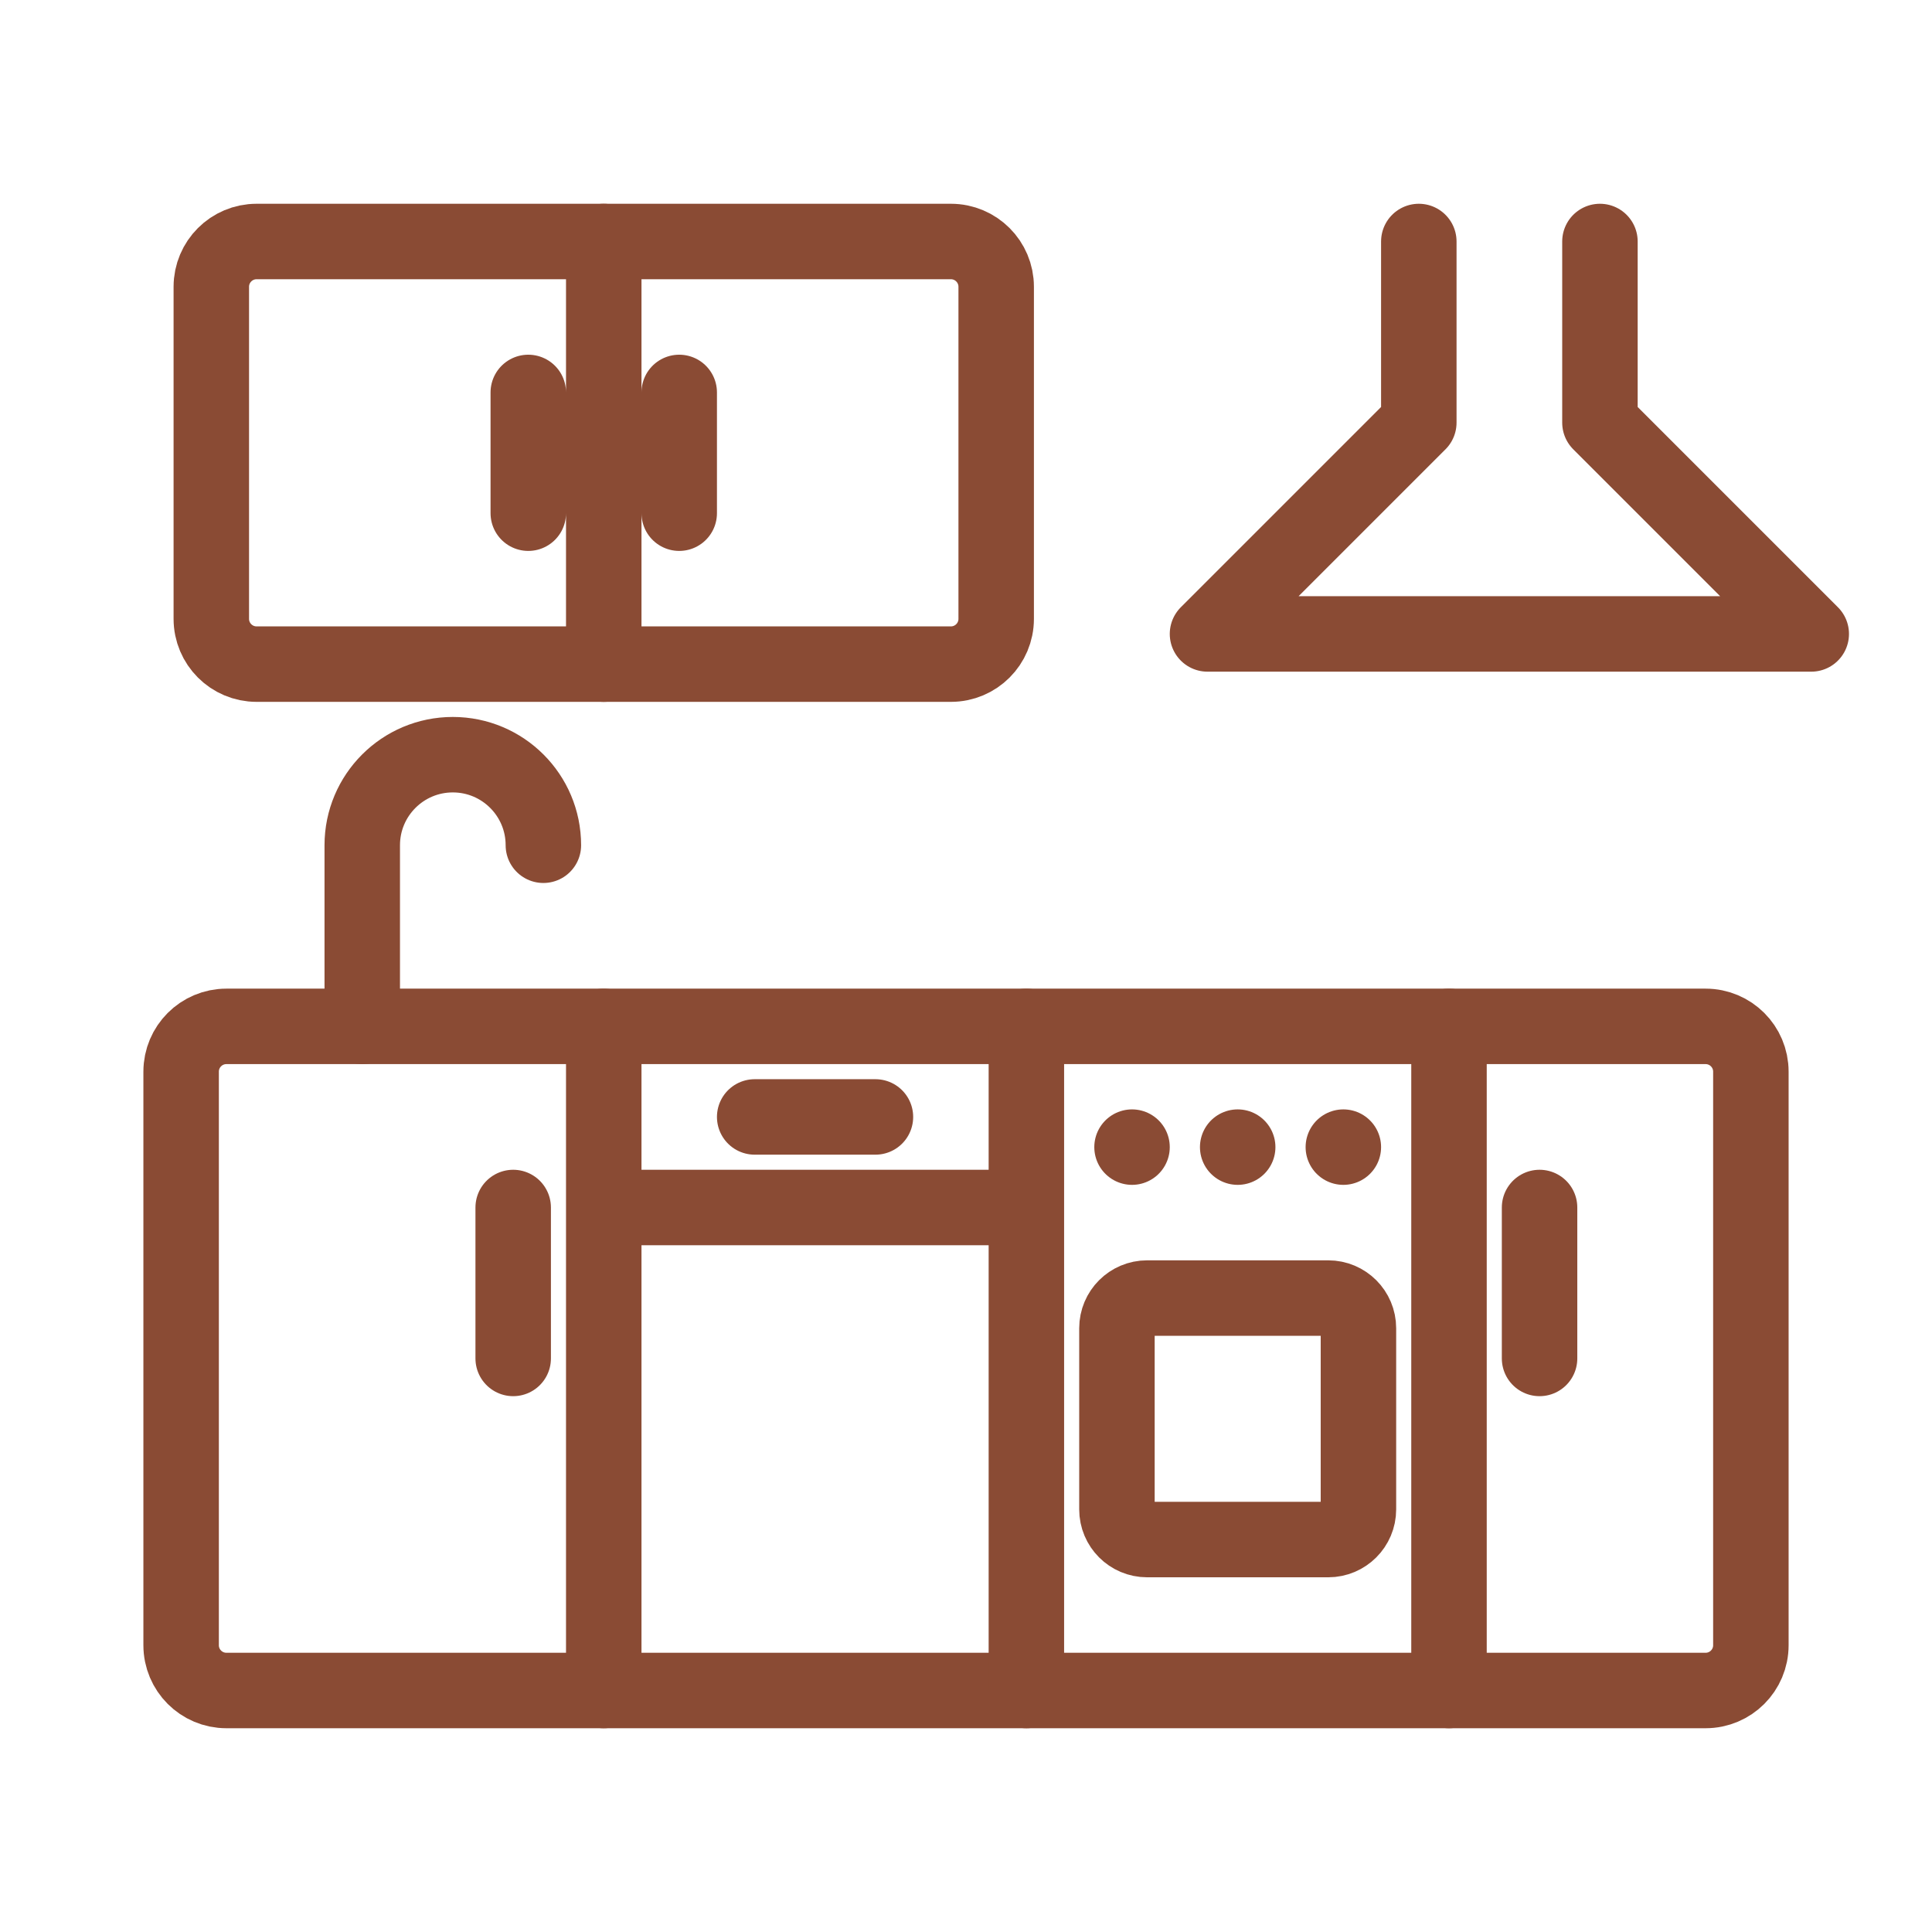
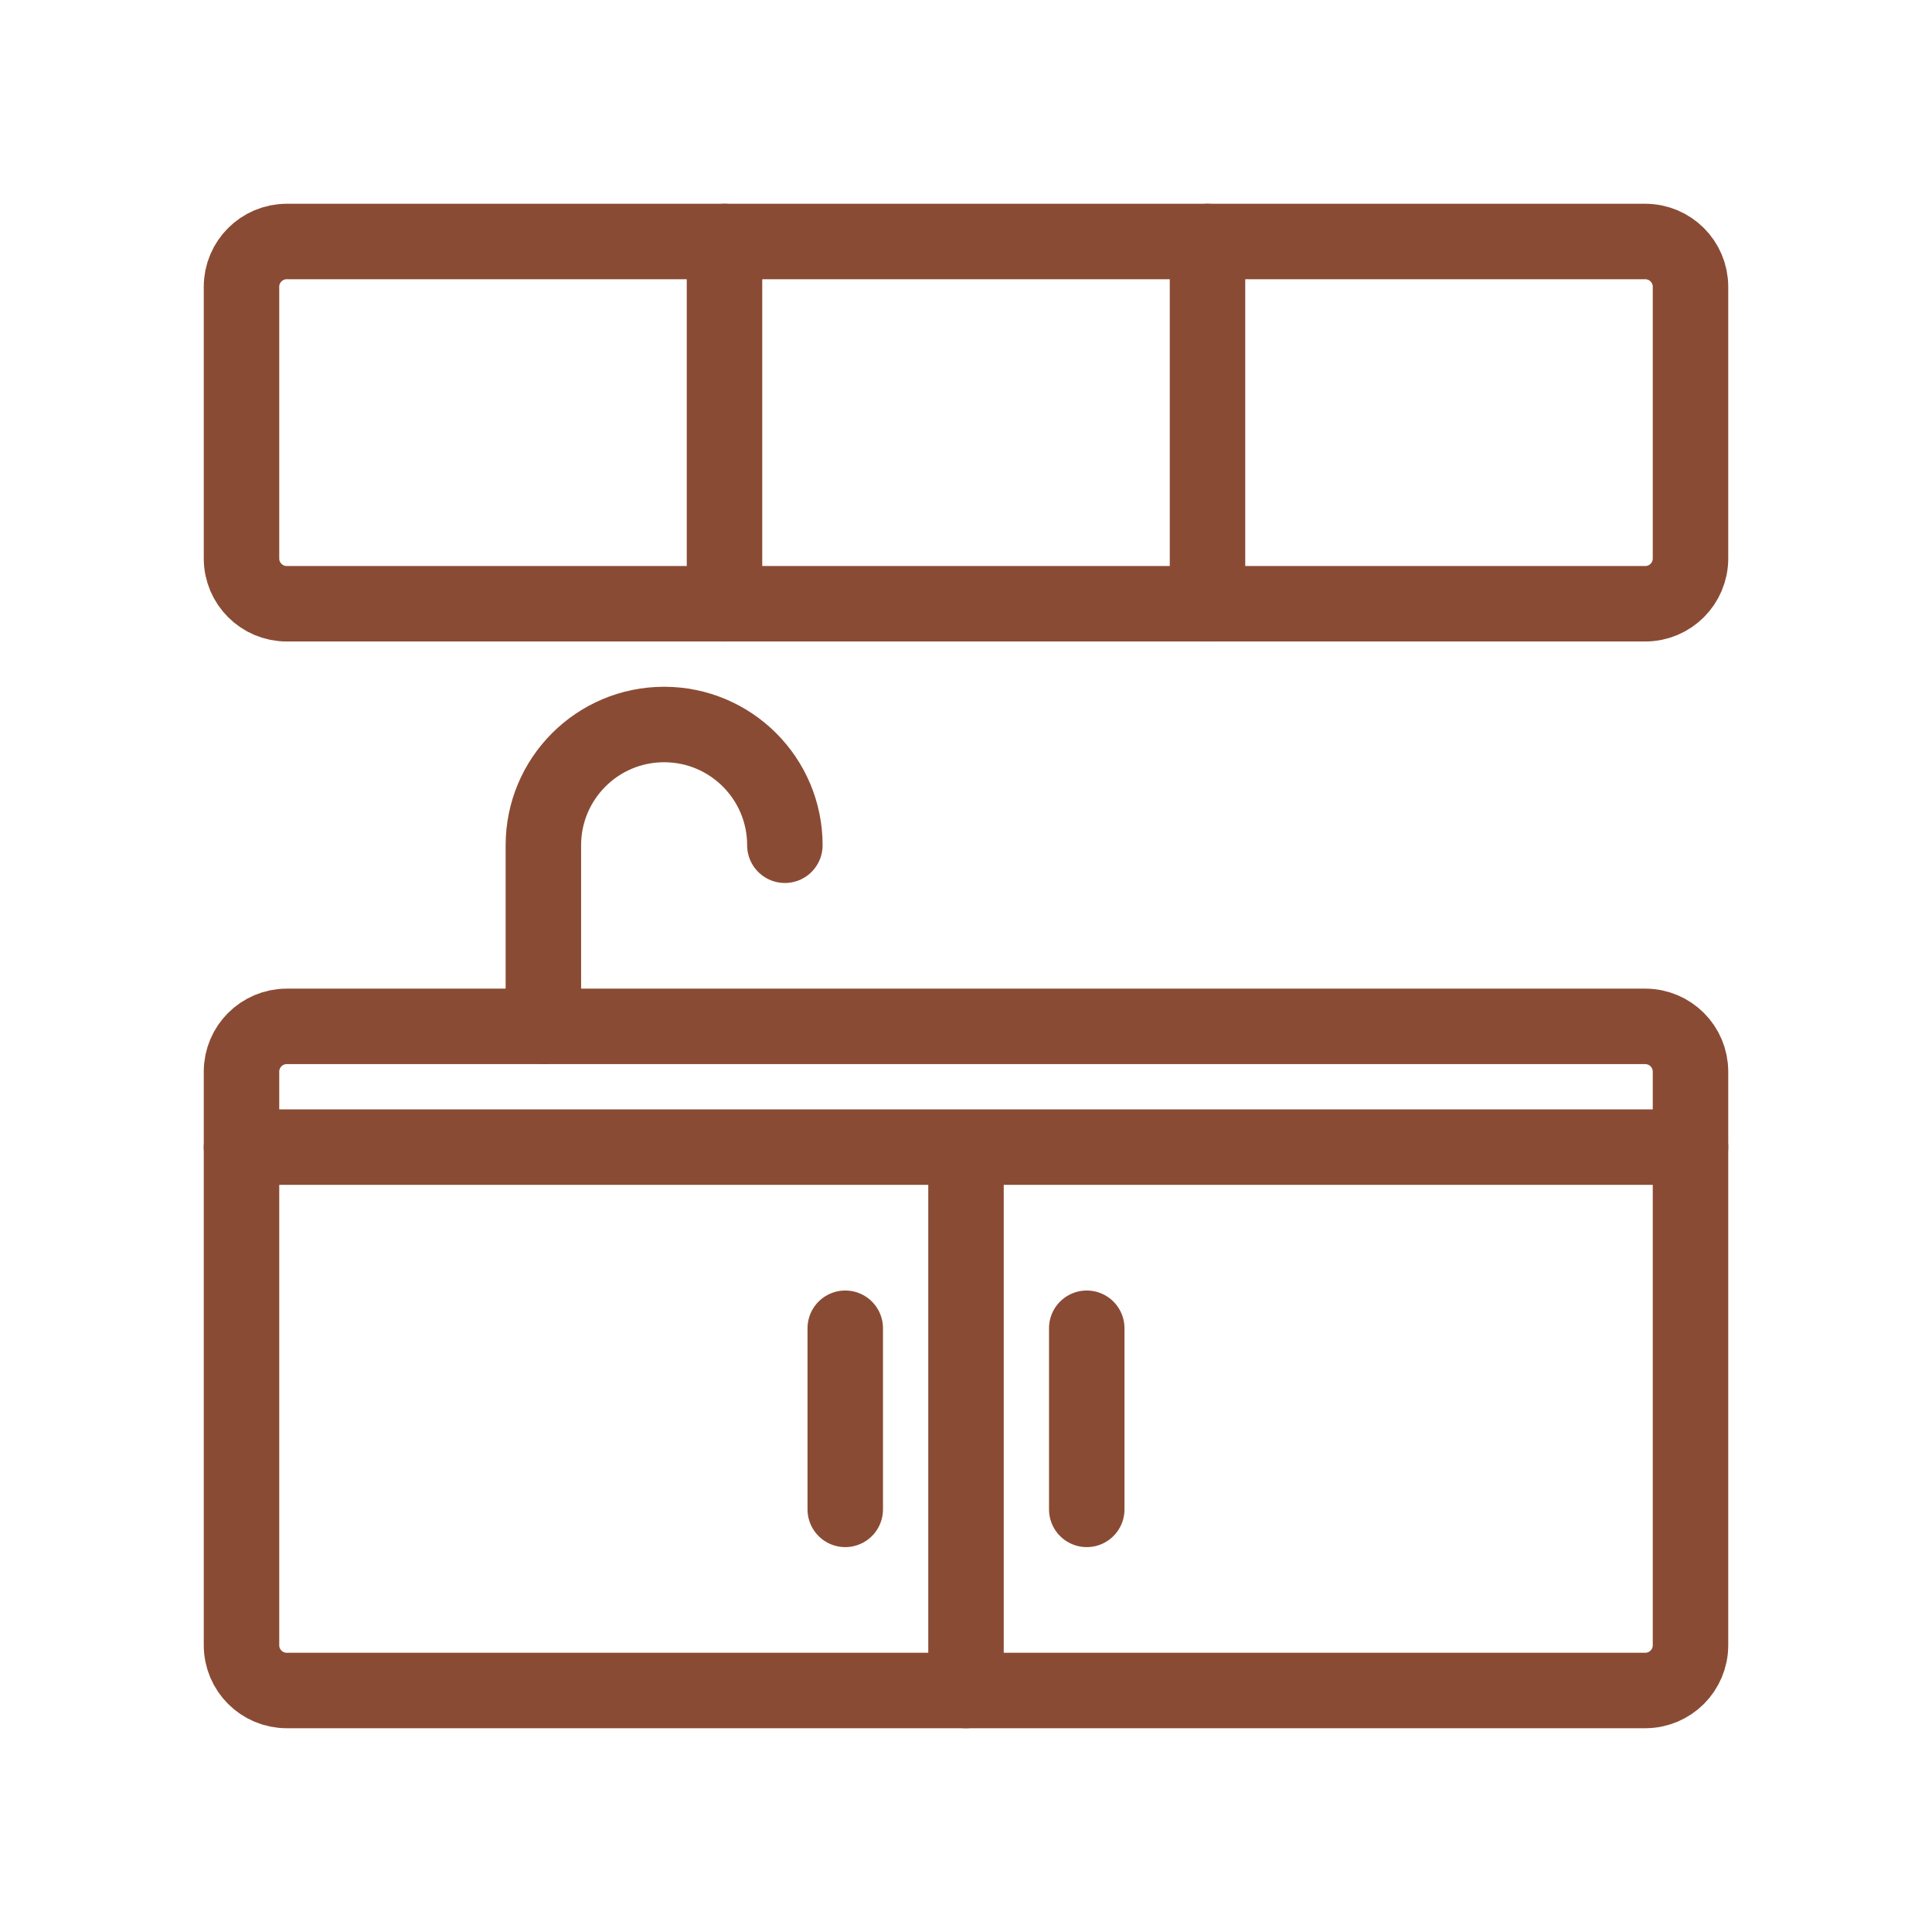
<svg xmlns="http://www.w3.org/2000/svg" viewBox="0 0 64 64" width="64" height="64" fill="none" stroke="#8A4B34" stroke-width="2.5" stroke-linecap="round" stroke-linejoin="round">
-   <rect x="7" y="8" width="26" height="14" rx="1.5" />
-   <path d="M20 8v14M17.5 13v4M22.5 13v4" />
-   <path d="M47 8v6l-7 7h20l-7-7V8" />
-   <path d="M12 34v-6a3 3 0 0 1 6 0" />
-   <rect x="6" y="34" width="52" height="22" rx="1.5" />
-   <path d="M20 34v22M34 34v22M48 34v22M17 40v5M20 40h14M25 37h4M51 40v5" />
-   <rect x="37" y="43" width="8" height="8" rx="1" />
-   <path d="M37.5 38h0M41 38h0M44.5 38h0" />
+   <rect x="8" y="8" width="48" height="12" rx="1.5" />
+   <path d="M24 8v12M40 8v12" />
+   <path d="M18 34v-6a4 4 0 0 1 8 0" />
+   <rect x="8" y="34" width="48" height="22" rx="1.5" />
+   <path d="M8 38h48M32 38v18M28 44v6M36 44v6" />
</svg>
